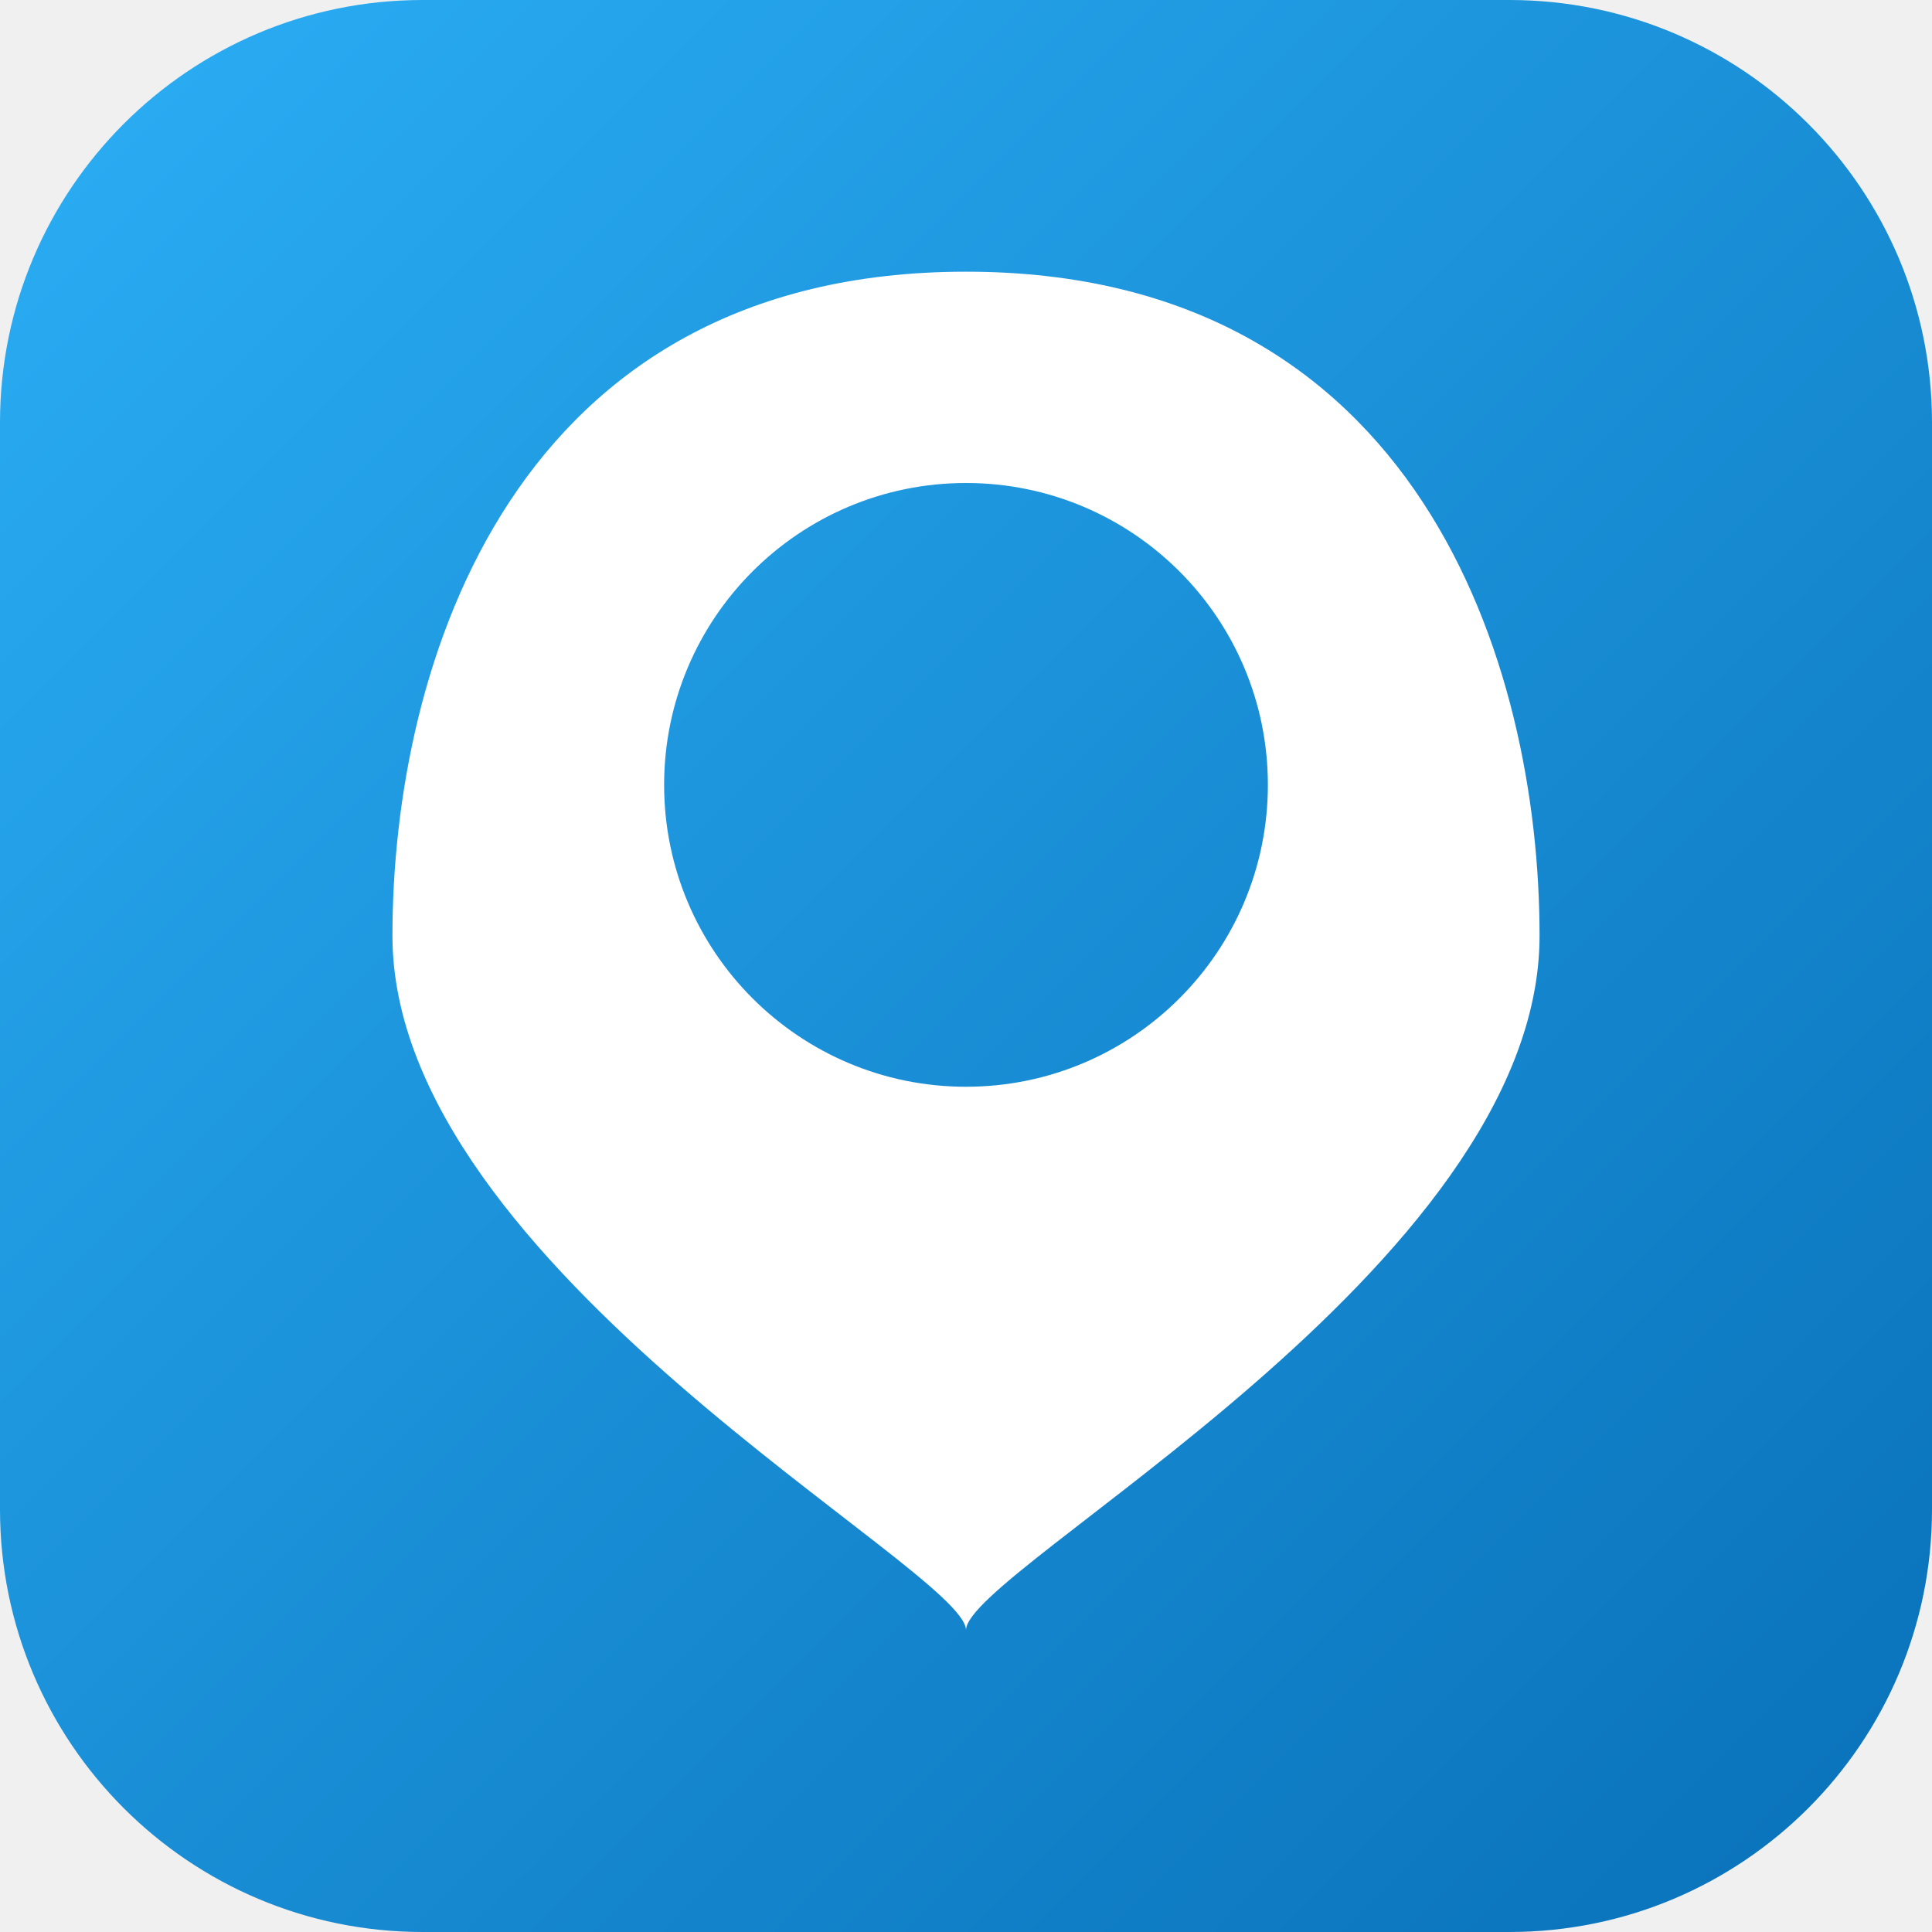
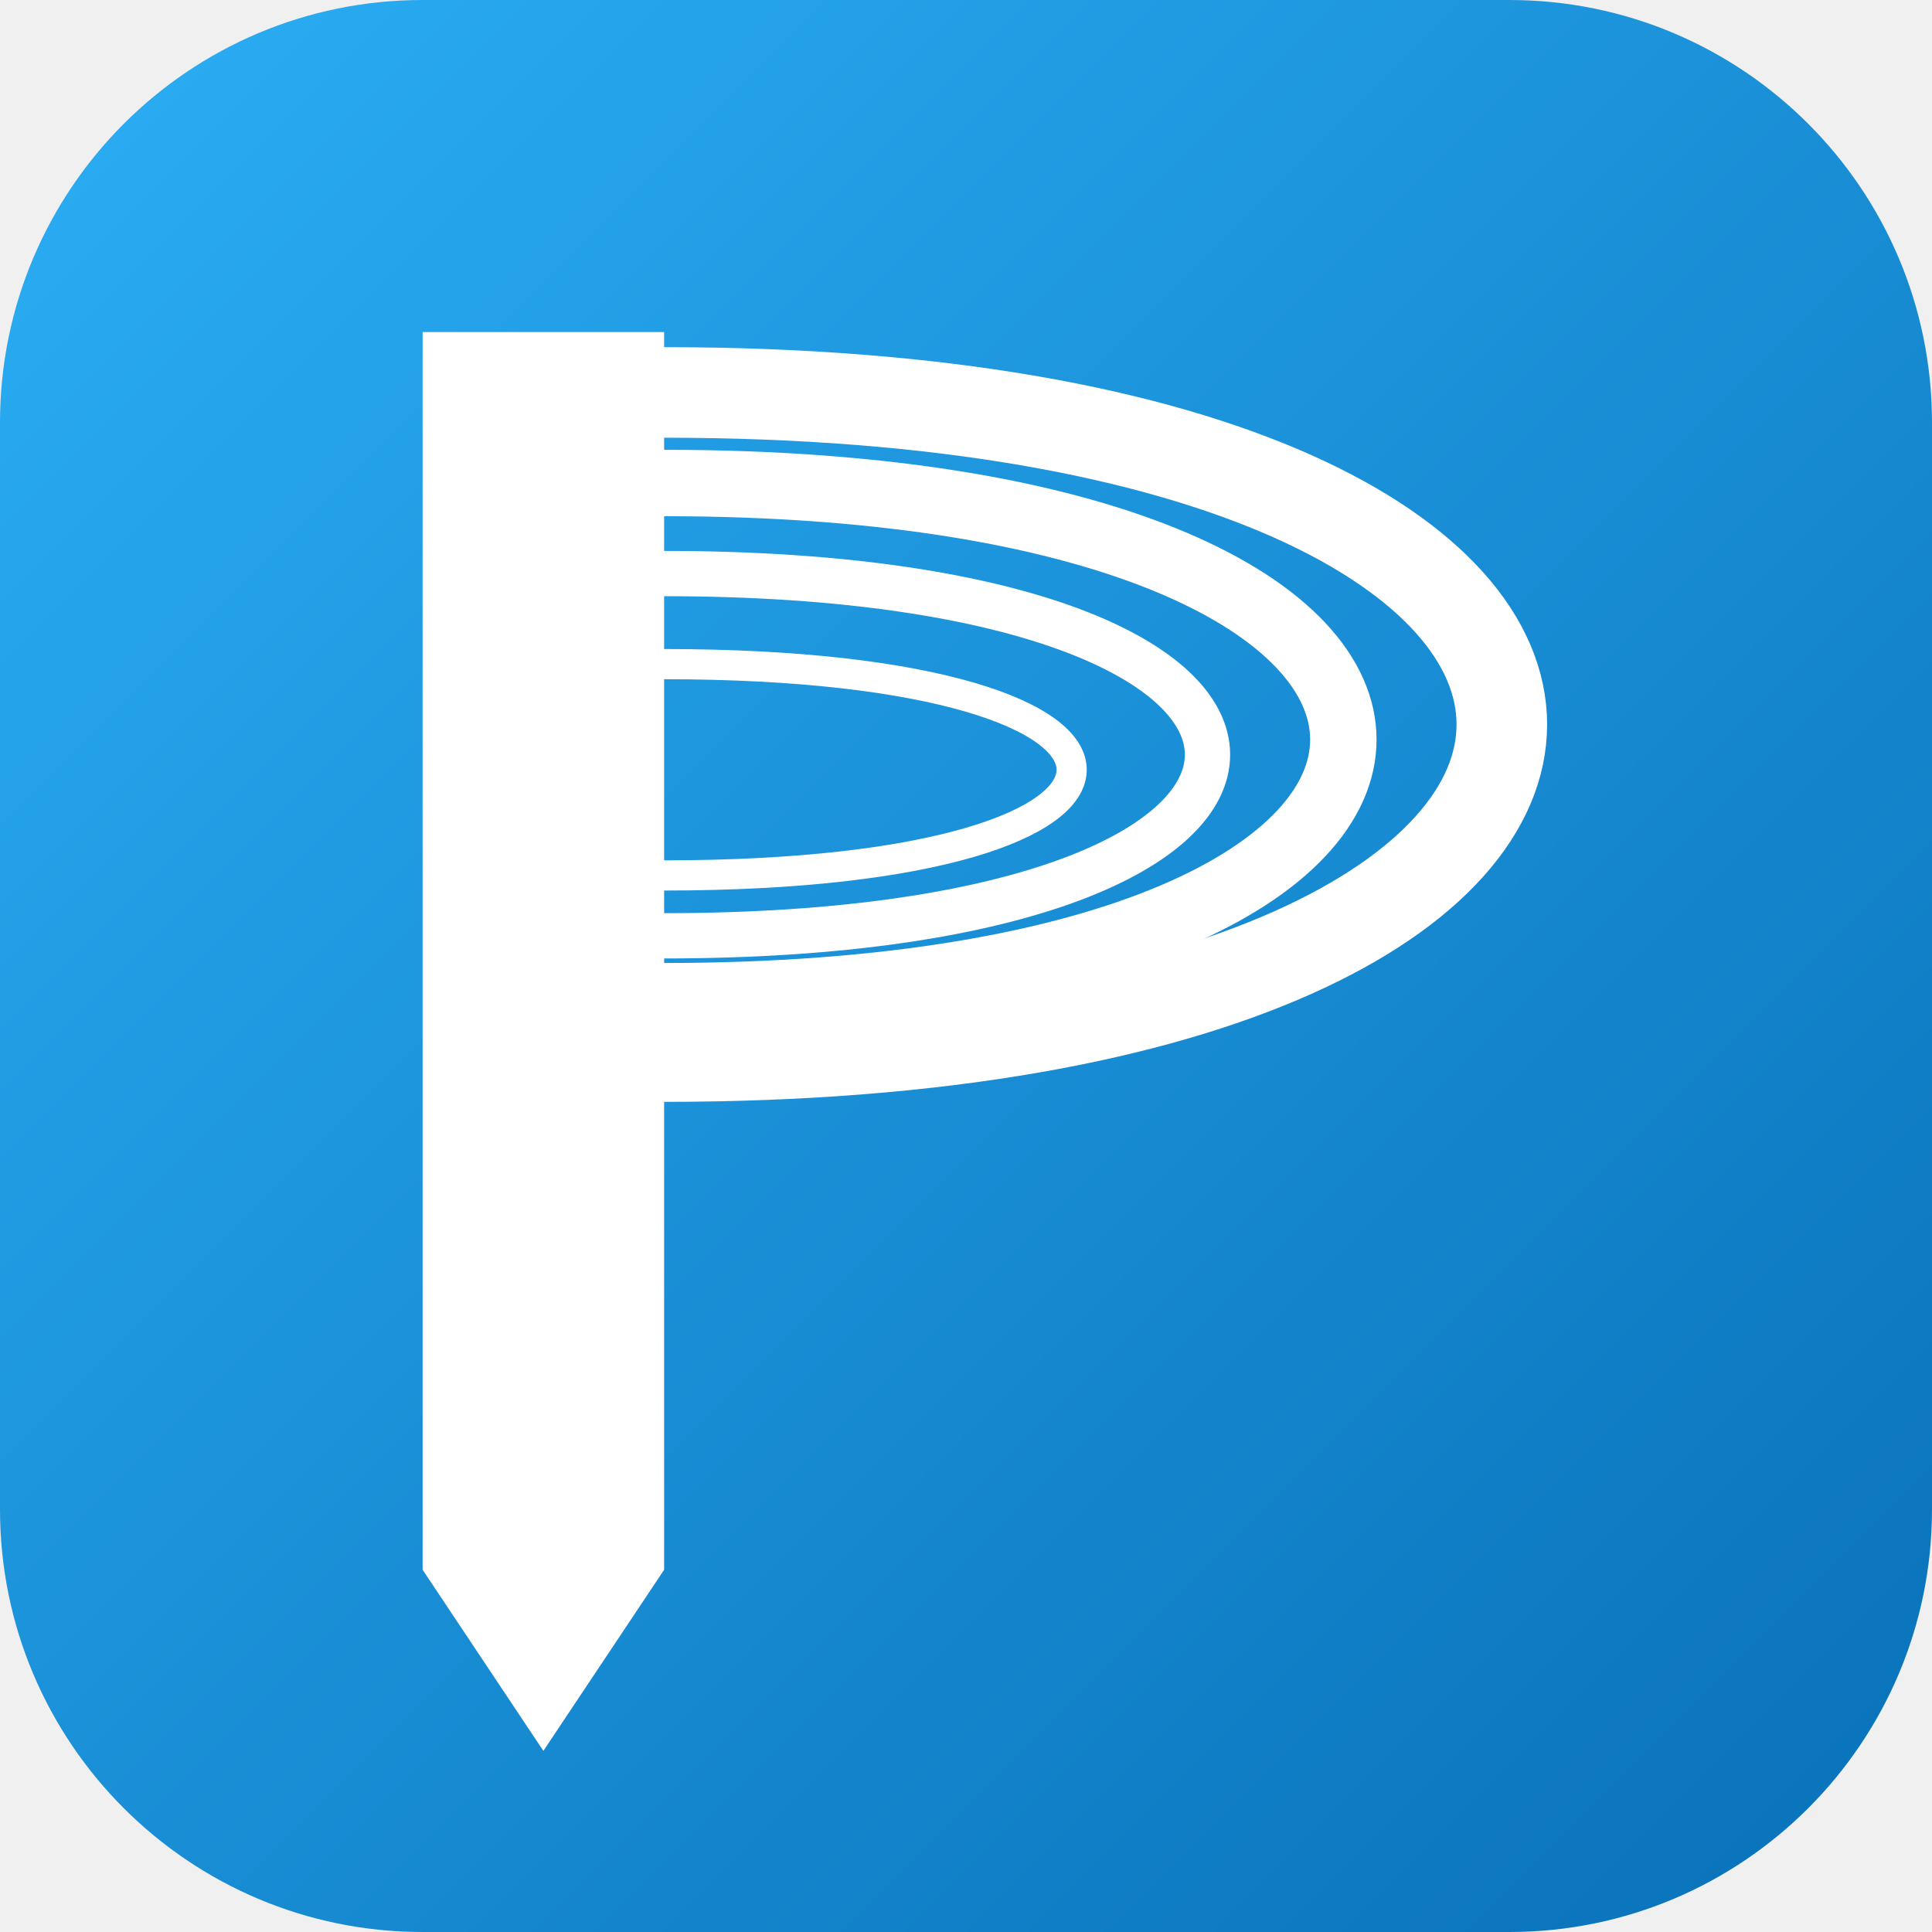
<svg xmlns="http://www.w3.org/2000/svg" viewBox="0 0 128 128" role="img" aria-labelledby="fav-title">
  <defs>
    <linearGradient id="g" x1="0" y1="0" x2="128" y2="128" gradientUnits="userSpaceOnUse">
      <stop offset="0%" stop-color="#2BAEF5" />
      <stop offset="100%" stop-color="#0870B8" />
    </linearGradient>
  </defs>
  <rect width="128" height="128" rx="28" fill="url(#g)" />
-   <path fill-rule="evenodd" fill="#FFFFFF" d="M 64 18        C 94 18, 102 44, 102 62        C 102 84, 64 104, 64 108        C 64 104, 26 84, 26 62        C 26 44, 34 18, 64 18 Z        M 44 52        A 20 20 0 0 1 84 52        A 20 20 0 0 1 44 52 Z" />
+   <path fill="#FFFFFF" d="M 28 22 L 44 22 L 44 104 L 36 116 L 28 104 Z" />
+   <path fill="none" stroke="#FFFFFF" stroke-linecap="round" stroke-width="6.0" d="M 44 26 C 118 26, 118 70, 44 70" />
+   <path fill="none" stroke="#FFFFFF" stroke-linecap="round" stroke-width="4.4" d="M 44 32 C 104 32, 104 66, 44 66" />
+   <path fill="none" stroke="#FFFFFF" stroke-linecap="round" stroke-width="3.0" d="M 44 38 C 92 38, 92 62, 44 62" />
+   <path fill="none" stroke="#FFFFFF" stroke-linecap="round" stroke-width="2.0" d="M 44 44 C 80 44, 80 58, 44 58" />
</svg>
